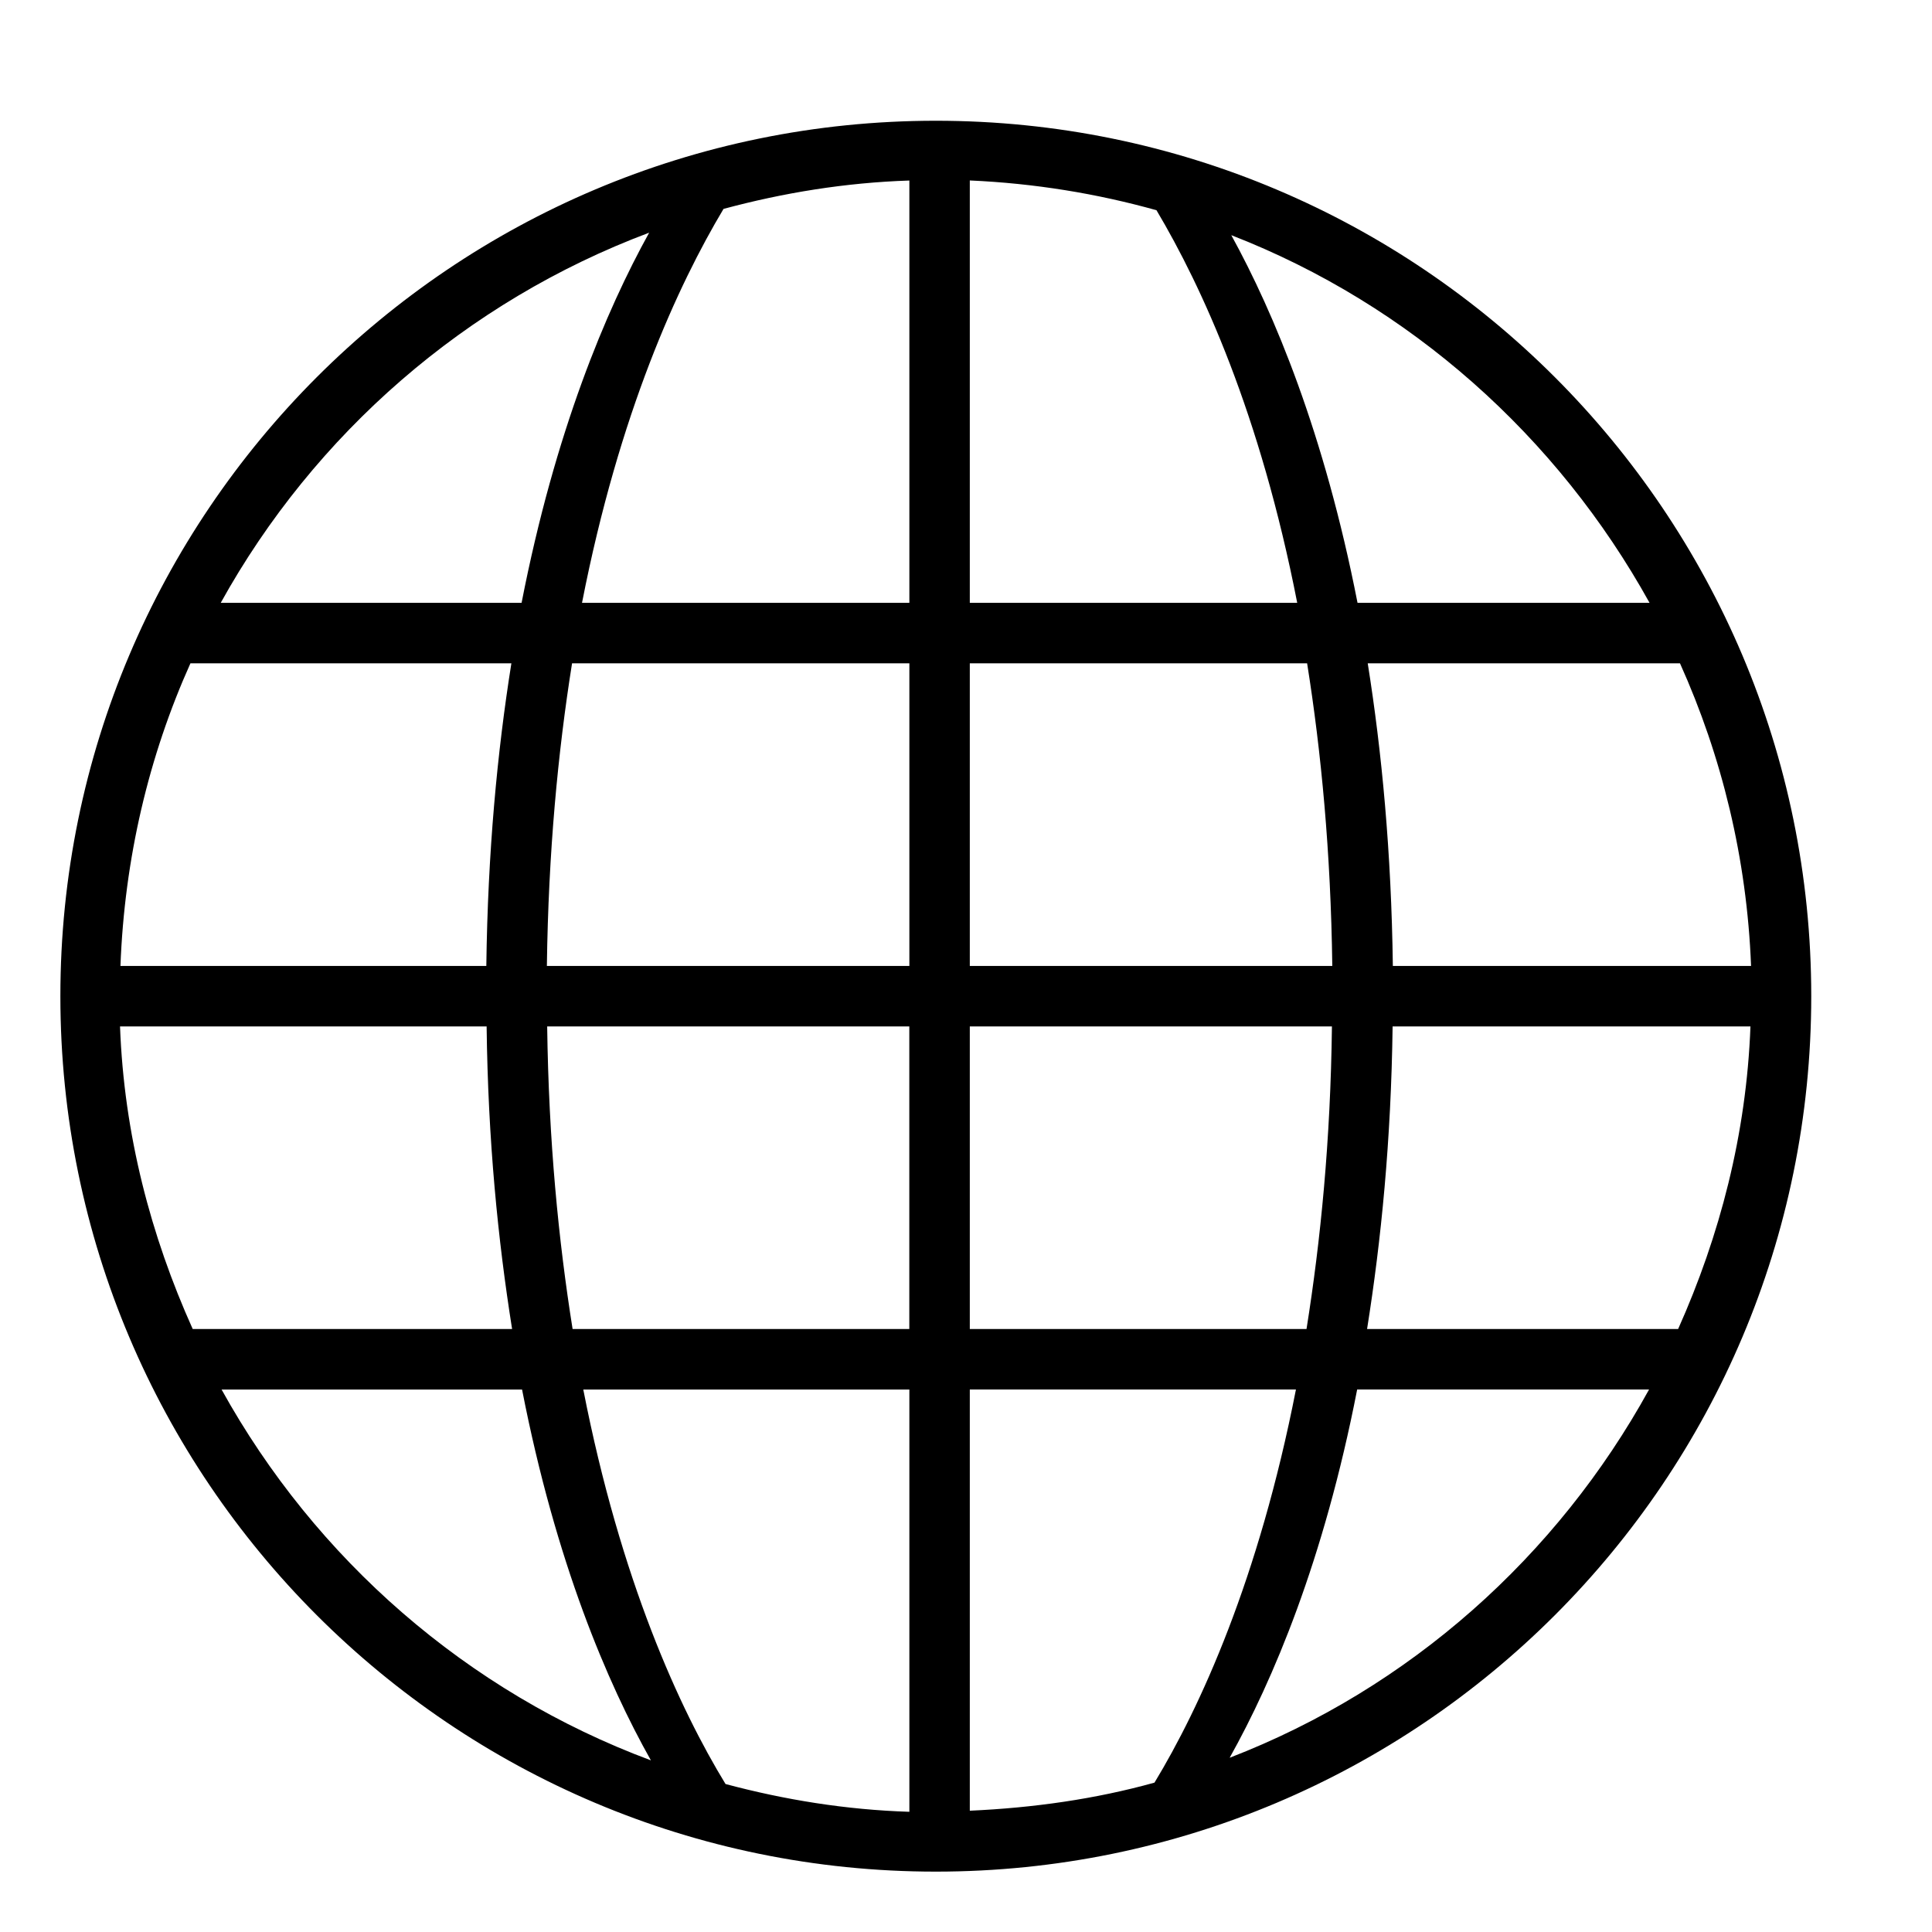
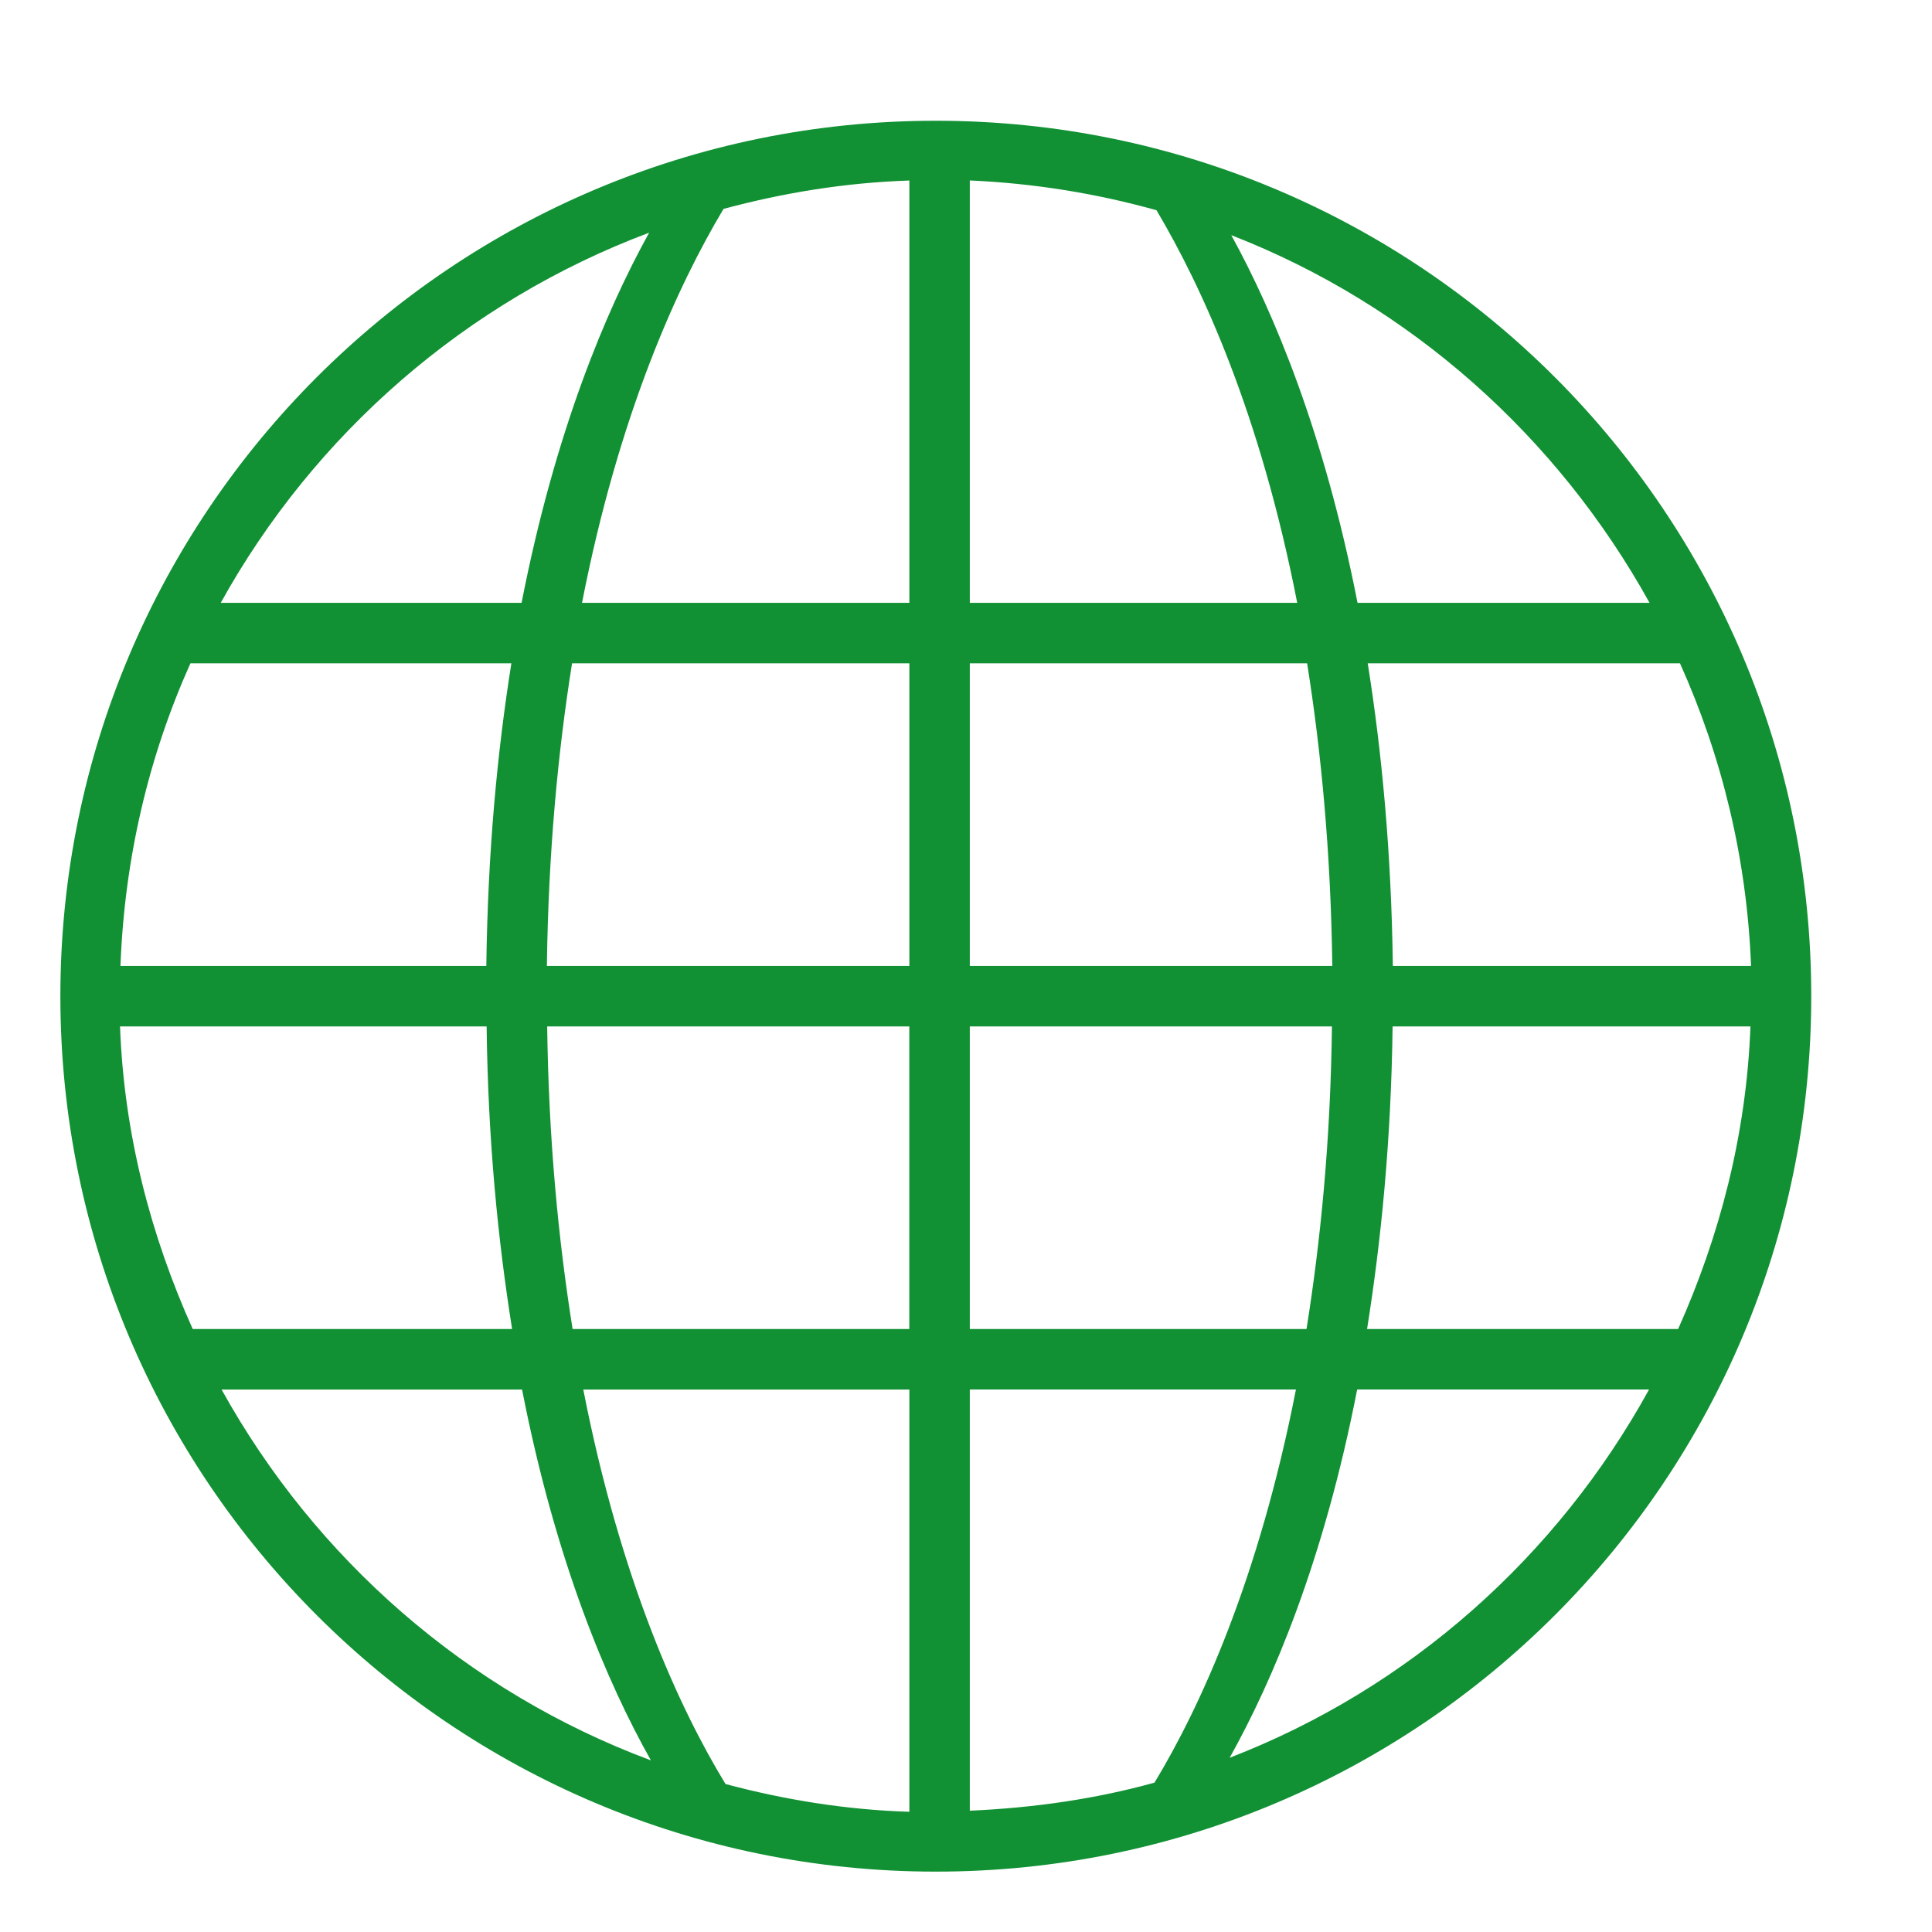
- <svg xmlns="http://www.w3.org/2000/svg" fill="#000000" width="97px" height="97px" viewBox="0 0 32 32" version="1.1">
+ <svg xmlns="http://www.w3.org/2000/svg" fill="#119134" width="97px" height="97px" viewBox="0 0 32 32" version="1.1">
  <path d="M15.5 2c-8.008 0-14.5 6.492-14.5 14.5s6.492 14.5 14.5 14.5 14.5-6.492 14.5-14.5-6.492-14.5-14.5-14.5zM10.752 3.854c-0.714 1.289-1.559 3.295-2.113 6.131h-4.983c1.551-2.799 4.062-4.993 7.096-6.131zM3.154 10.987h5.316c-0.234 1.468-0.391 3.128-0.415 5.012h-6.060c0.067-1.781 0.468-3.474 1.159-5.012zM1.988 17.001h6.072c0.023 1.893 0.188 3.541 0.422 5.012h-5.29c-0.694-1.543-1.138-3.224-1.204-5.012zM3.67 23.015h4.977c0.559 2.864 1.416 4.867 2.134 6.142-3.046-1.134-5.557-3.336-7.111-6.142zM15.062 30.009c-1.052-0.033-2.067-0.199-3.045-0.46-0.755-1.236-1.736-3.363-2.356-6.534h5.401v6.994zM15.062 22.013h-5.578c-0.234-1.469-0.396-3.119-0.421-5.012h5.998v5.012zM15.062 15.999h-6.004c0.025-1.886 0.183-3.543 0.417-5.012h5.587v5.012zM15.062 9.985h-5.422c0.615-3.148 1.591-5.266 2.344-6.525 0.987-0.266 2.015-0.435 3.078-0.47v6.995zM29.003 15.999h-5.933c-0.025-1.884-0.182-3.544-0.416-5.012h5.172c0.693 1.541 1.108 3.23 1.177 5.012zM27.322 9.985h-4.837c-0.549-2.806-1.382-4.8-2.091-6.090 2.967 1.154 5.402 3.335 6.928 6.090zM16.063 2.989c1.067 0.047 2.102 0.216 3.092 0.493 0.751 1.263 1.72 3.372 2.331 6.503h-5.423v-6.996zM16.063 10.987h5.587c0.234 1.469 0.392 3.126 0.417 5.012h-6.004v-5.012zM16.063 17.001h5.998c-0.023 1.893-0.187 3.543-0.421 5.012h-5.577v-5.012zM16.063 29.991v-6.977h5.402c-0.617 3.152-1.591 5.271-2.343 6.512-0.978 0.272-2.005 0.418-3.059 0.465zM20.367 29.114c0.714-1.276 1.56-3.266 2.112-6.1h4.835c-1.522 2.766-3.967 4.95-6.947 6.1zM27.795 22.013h-5.152c0.234-1.471 0.398-3.119 0.423-5.012h5.927c-0.067 1.787-0.508 3.468-1.198 5.012z" />
</svg>
